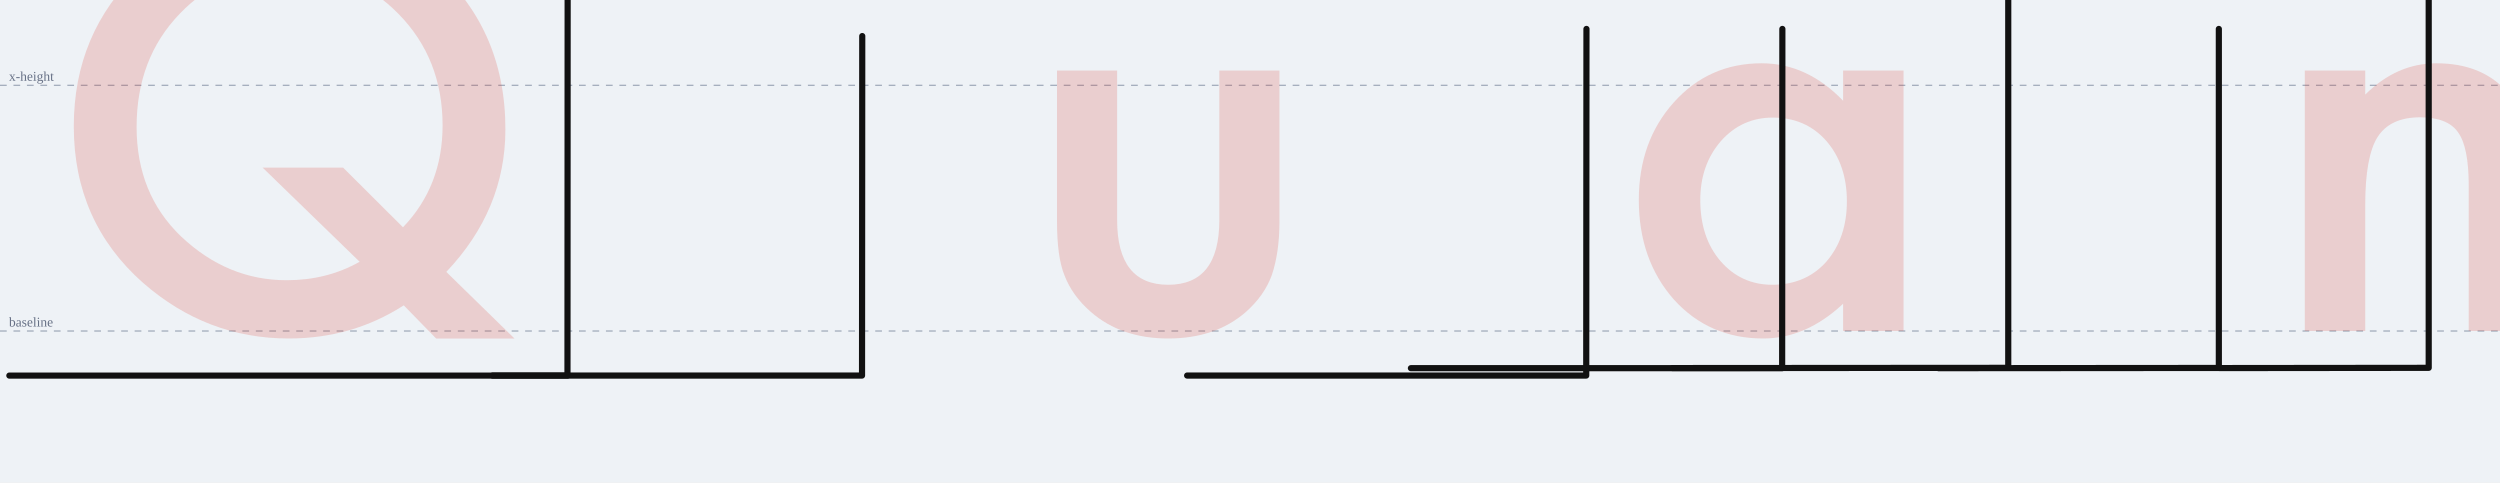
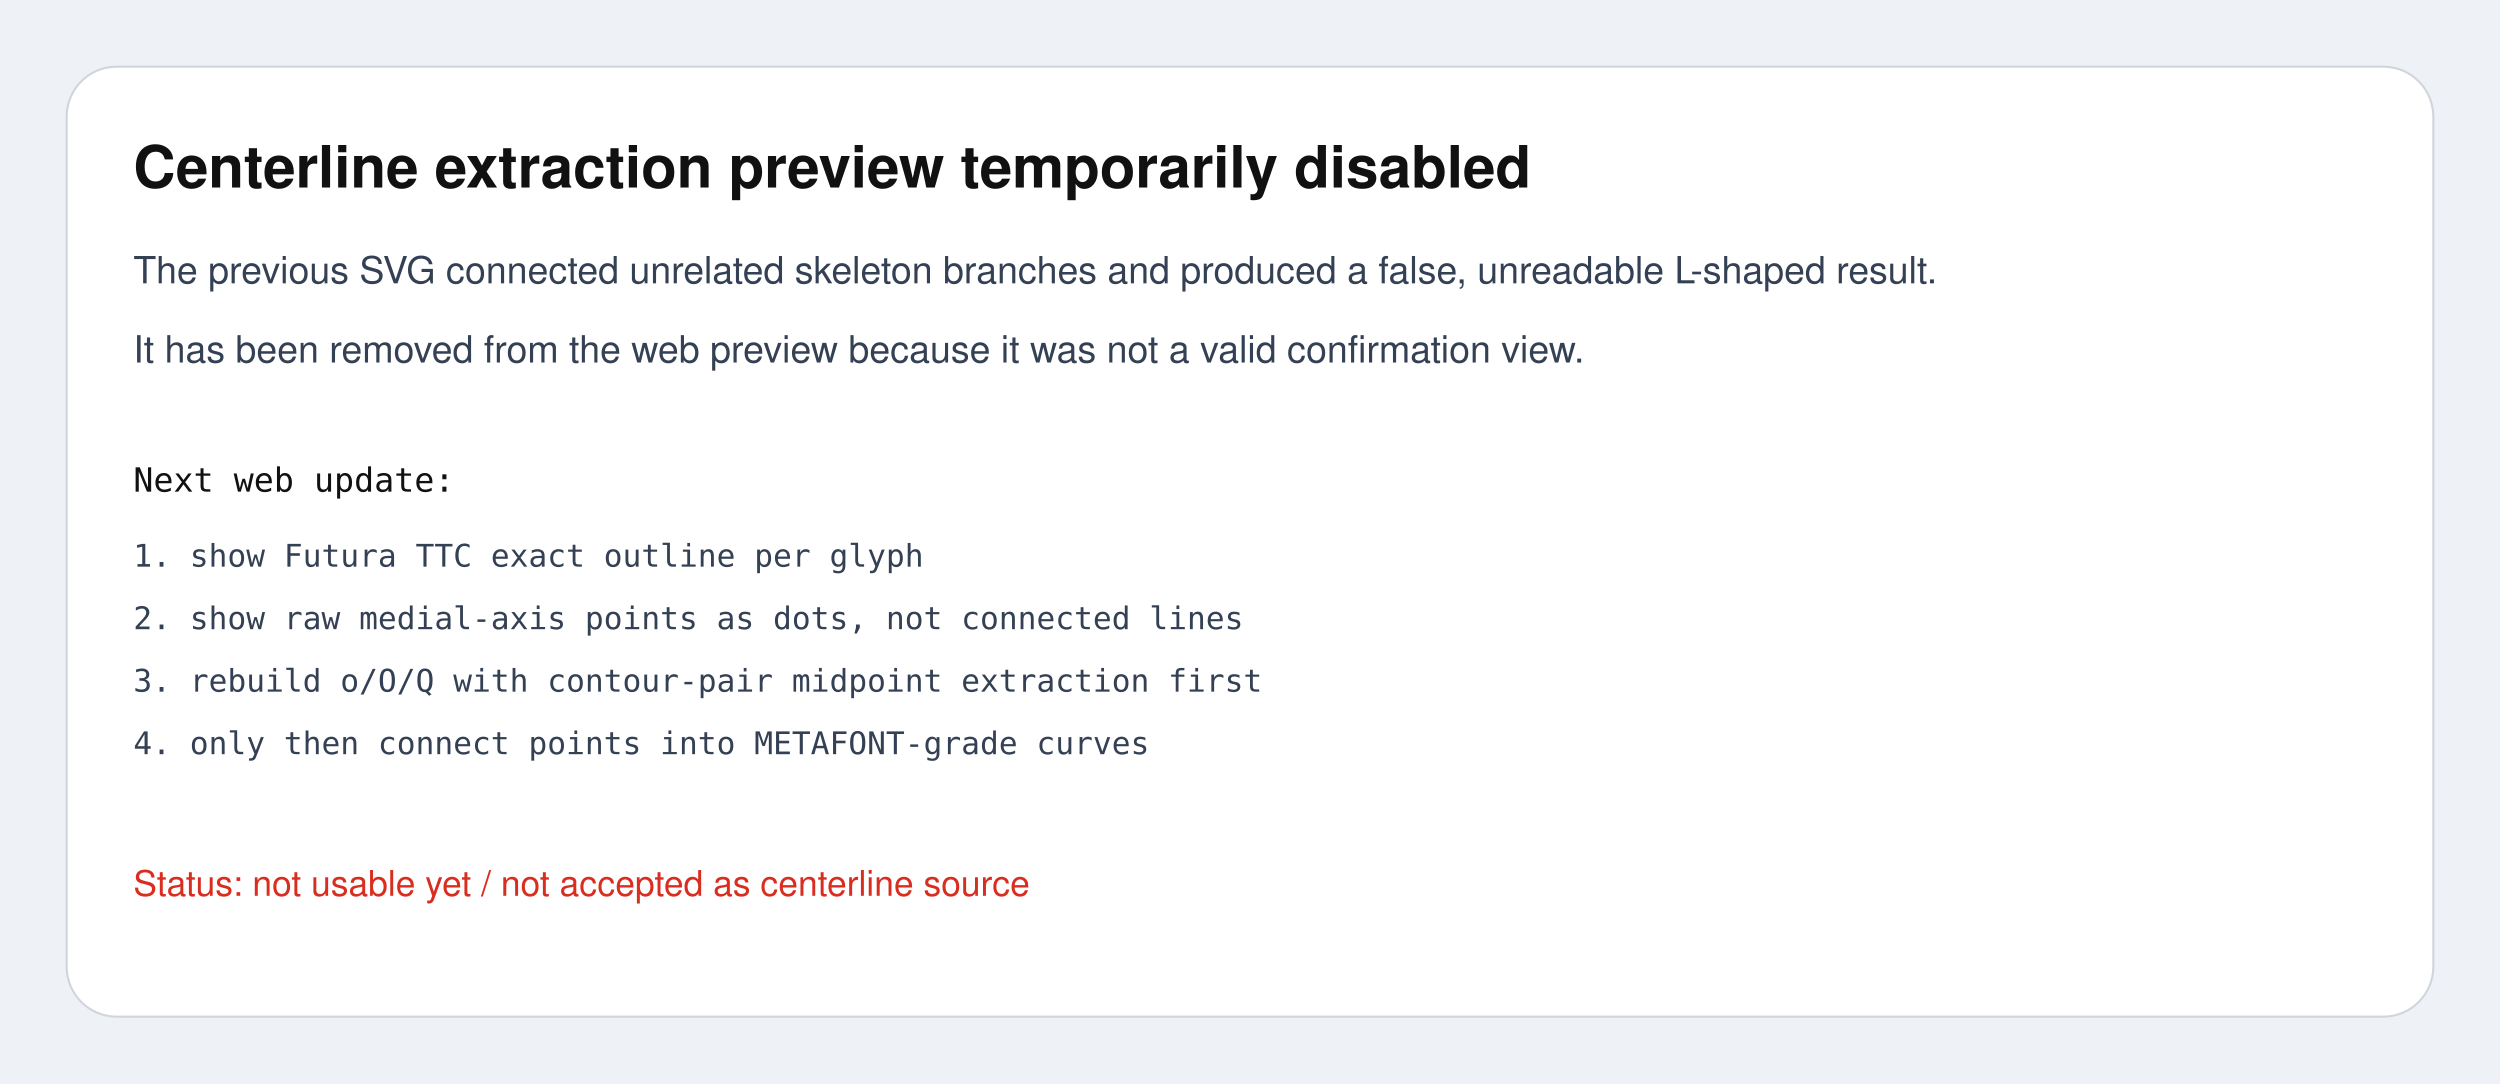
- <svg xmlns="http://www.w3.org/2000/svg" width="2228" height="430" viewBox="0 0 2228 430">
+ <svg xmlns="http://www.w3.org/2000/svg" width="1200" height="520" viewBox="0 0 1200 520">
  <rect width="100%" height="100%" fill="#eef2f6" />
-   <g>
-     <line x1="0" y1="-73.0" x2="9999" y2="-73.0" stroke="#98a2b3" stroke-dasharray="6 6" />
-     <text x="8" y="-77.0" font-size="12" fill="#667085">cap-height</text>
-     <line x1="0" y1="76.0" x2="9999" y2="76.0" stroke="#98a2b3" stroke-dasharray="6 6" />
-     <text x="8" y="72.0" font-size="12" fill="#667085">x-height</text>
-     <line x1="0" y1="295.0" x2="9999" y2="295.0" stroke="#98a2b3" stroke-dasharray="6 6" />
-     <text x="8" y="291.0" font-size="12" fill="#667085">baseline</text>
-   </g>
-   <g>
-     <path d="M9.098 -0.145H7.58L6.953 0.497Q5.953 -0.145 4.725 -0.145Q3.135 -0.145 1.902 0.933Q0.56 2.119 0.56 3.964Q0.56 5.772 1.829 6.979Q3.062 8.15 4.741 8.15Q6.264 8.15 7.472 7.124Q8.922 5.891 8.922 3.907Q8.922 2.352 7.777 1.145ZM5.777 3.166 6.938 2.01Q7.705 2.808 7.705 3.984Q7.705 5.275 6.85 6.145Q5.995 7.016 4.725 7.016Q3.44 7.016 2.611 6.145Q1.777 5.28 1.777 3.953Q1.777 2.658 2.637 1.834Q3.534 0.984 4.684 0.984Q5.466 0.984 6.098 1.342L4.218 3.166Z" transform="translate(40.00,295.00) scale(46.0,-46.0)" fill="#d92d20" fill-opacity="0.18" />
-     <path d="M11.383 5.047V2.15Q11.383 0.896 12.373 0.896Q13.363 0.896 13.363 2.15V5.047H14.528V2.124Q14.528 1.518 14.378 1.078Q14.233 0.684 13.876 0.368Q13.285 -0.145 12.373 -0.145Q11.466 -0.145 10.876 0.368Q10.513 0.684 10.363 1.078Q10.218 1.43 10.218 2.124V5.047Z" transform="translate(471.97,295.00) scale(46.0,-46.0)" fill="#d92d20" fill-opacity="0.18" />
-     <path d="M19.72 5.047H20.891V0.0H19.72V0.528Q19.0 -0.145 18.171 -0.145Q17.124 -0.145 16.44 0.611Q15.762 1.383 15.762 2.539Q15.762 3.674 16.44 4.43Q17.119 5.187 18.14 5.187Q19.021 5.187 19.72 4.461ZM16.953 2.539Q16.953 1.813 17.342 1.358Q17.741 0.896 18.347 0.896Q18.995 0.896 19.394 1.342Q19.793 1.803 19.793 2.513Q19.793 3.223 19.394 3.684Q18.995 4.135 18.358 4.135Q17.756 4.135 17.352 3.679Q16.953 3.218 16.953 2.539Z" transform="translate(735.46,295.00) scale(46.0,-46.0)" fill="#d92d20" fill-opacity="0.18" />
-     <path d="M22.363 5.047H23.534V4.58Q24.145 5.187 24.912 5.187Q25.793 5.187 26.285 4.632Q26.71 4.161 26.71 3.093V0.0H25.539V2.819Q25.539 3.565 25.332 3.85Q25.13 4.14 24.596 4.14Q24.016 4.14 23.772 3.756Q23.534 3.378 23.534 2.435V0.0H22.363Z" transform="translate(1025.33,295.00) scale(46.0,-46.0)" fill="#d92d20" fill-opacity="0.18" />
-     <path d="M30.611 6.865V0.0H29.404V6.865H27.565V8.0H32.446V6.865Z" transform="translate(1290.35,295.00) scale(46.0,-46.0)" fill="#d92d20" fill-opacity="0.18" />
-     <path d="M33.301 5.047H34.466V4.596Q34.788 4.933 35.036 5.057Q35.29 5.187 35.637 5.187Q36.098 5.187 36.601 4.886L36.067 3.819Q35.736 4.057 35.42 4.057Q34.466 4.057 34.466 2.617V0.0H33.301Z" transform="translate(1523.57,295.00) scale(46.0,-46.0)" fill="#d92d20" fill-opacity="0.18" />
-     <path d="M38.435 5.047V0.0H37.269V5.047ZM37.093 7.145Q37.093 7.451 37.316 7.674Q37.539 7.896 37.85 7.896Q38.166 7.896 38.389 7.674Q38.611 7.456 38.611 7.14Q38.611 6.824 38.389 6.601Q38.171 6.378 37.855 6.378Q37.539 6.378 37.316 6.601Q37.093 6.824 37.093 7.145Z" transform="translate(1704.39,295.00) scale(46.0,-46.0)" fill="#d92d20" fill-opacity="0.18" />
-     <path d="M39.674 2.56Q39.674 3.653 40.456 4.42Q41.238 5.187 42.363 5.187Q43.492 5.187 44.28 4.415Q45.057 3.642 45.057 2.518Q45.057 1.383 44.275 0.617Q43.487 -0.145 42.342 -0.145Q41.207 -0.145 40.44 0.632Q39.674 1.399 39.674 2.56ZM40.865 2.539Q40.865 1.782 41.269 1.342Q41.684 0.896 42.363 0.896Q43.047 0.896 43.456 1.337Q43.865 1.777 43.865 2.513Q43.865 3.249 43.456 3.689Q43.041 4.135 42.363 4.135Q41.694 4.135 41.28 3.689Q40.865 3.244 40.865 2.539Z" transform="translate(1824.78,295.00) scale(46.0,-46.0)" fill="#d92d20" fill-opacity="0.18" />
-     <path d="M49.223 4.187 48.259 3.674Q48.031 4.14 47.694 4.14Q47.534 4.14 47.42 4.034Q47.306 3.927 47.306 3.762Q47.306 3.472 47.979 3.187Q48.907 2.788 49.228 2.451Q49.549 2.114 49.549 1.544Q49.549 0.813 49.01 0.321Q48.487 -0.145 47.746 -0.145Q46.477 -0.145 45.948 1.093L46.943 1.554Q47.15 1.192 47.259 1.093Q47.472 0.896 47.767 0.896Q48.358 0.896 48.358 1.435Q48.358 1.746 47.902 2.016Q47.725 2.104 47.549 2.187Q47.373 2.269 47.192 2.358Q46.684 2.606 46.477 2.855Q46.212 3.171 46.212 3.668Q46.212 4.326 46.663 4.756Q47.124 5.187 47.782 5.187Q48.751 5.187 49.223 4.187Z" transform="translate(2115.33,295.00) scale(46.0,-46.0)" fill="#d92d20" fill-opacity="0.18" />
-   </g>
-   <g>
-     <path d="M 505.93 -109.25 L 505.73 334.73 L 8.33 334.73" fill="none" stroke="#111111" stroke-width="5.5" stroke-linecap="round" stroke-linejoin="round" />
-     <path d="M 768.44 32.14 L 768.24 334.70 L 439.02 334.70" fill="none" stroke="#111111" stroke-width="5.5" stroke-linecap="round" stroke-linejoin="round" />
-     <path d="M 1057.97 334.69 L 1413.65 334.69 L 1413.85 25.79" fill="none" stroke="#111111" stroke-width="5.5" stroke-linecap="round" stroke-linejoin="round" />
-     <path d="M 1257.40 328.12 L 1588.25 328.12 L 1588.45 25.79" fill="none" stroke="#111111" stroke-width="5.5" stroke-linecap="round" stroke-linejoin="round" />
-     <path d="M 1789.75 -102.40 L 1789.75 327.82 L 1490.52 328.02" fill="none" stroke="#111111" stroke-width="5.5" stroke-linecap="round" stroke-linejoin="round" />
-     <path d="M 1977.43 25.79 L 1977.43 327.92 L 1727.62 328.12" fill="none" stroke="#111111" stroke-width="5.5" stroke-linecap="round" stroke-linejoin="round" />
-     <path d="M 2164.46 -97.68 L 2164.46 327.82 L 1978.12 328.02" fill="none" stroke="#111111" stroke-width="5.5" stroke-linecap="round" stroke-linejoin="round" />
-     <path d="M 2315.41 334.69 L 2671.70 334.49 L 2671.90 25.79" fill="none" stroke="#111111" stroke-width="5.5" stroke-linecap="round" stroke-linejoin="round" />
-     <path d="M 2477.99 334.69 L 2740.15 334.43 L 2740.15 25.79" fill="none" stroke="#111111" stroke-width="5.5" stroke-linecap="round" stroke-linejoin="round" />
-   </g>
+   <rect x="32" y="32" width="1136" height="456" rx="24" fill="#fff" stroke="#d0d5dd" />
+   <text x="64" y="90" font-family="-apple-system,BlinkMacSystemFont,Helvetica,Arial,sans-serif" font-size="28" font-weight="700" fill="#111">Centerline extraction preview temporarily disabled</text>
+   <text x="64" y="136" font-family="-apple-system,BlinkMacSystemFont,Helvetica,Arial,sans-serif" font-size="18" fill="#344054">The previous SVG connected unrelated skeleton branches and produced a false, unreadable L-shaped result.</text>
+   <text x="64" y="174" font-family="-apple-system,BlinkMacSystemFont,Helvetica,Arial,sans-serif" font-size="18" fill="#344054">It has been removed from the web preview because it was not a valid confirmation view.</text>
+   <text x="64" y="236" font-family="ui-monospace,SFMono-Regular,Menlo,Consolas,monospace" font-size="16" fill="#111">Next web update:</text>
+   <text x="64" y="272" font-family="ui-monospace,SFMono-Regular,Menlo,Consolas,monospace" font-size="15" fill="#344054">1. show Futura TTC exact outline per glyph</text>
+   <text x="64" y="302" font-family="ui-monospace,SFMono-Regular,Menlo,Consolas,monospace" font-size="15" fill="#344054">2. show raw medial-axis points as dots, not connected lines</text>
+   <text x="64" y="332" font-family="ui-monospace,SFMono-Regular,Menlo,Consolas,monospace" font-size="15" fill="#344054">3. rebuild o/O/Q with contour-pair midpoint extraction first</text>
+   <text x="64" y="362" font-family="ui-monospace,SFMono-Regular,Menlo,Consolas,monospace" font-size="15" fill="#344054">4. only then connect points into METAFONT-grade curves</text>
+   <text x="64" y="430" font-family="-apple-system,BlinkMacSystemFont,Helvetica,Arial,sans-serif" font-size="17" fill="#d92d20">Status: not usable yet / not accepted as centerline source</text>
</svg>
